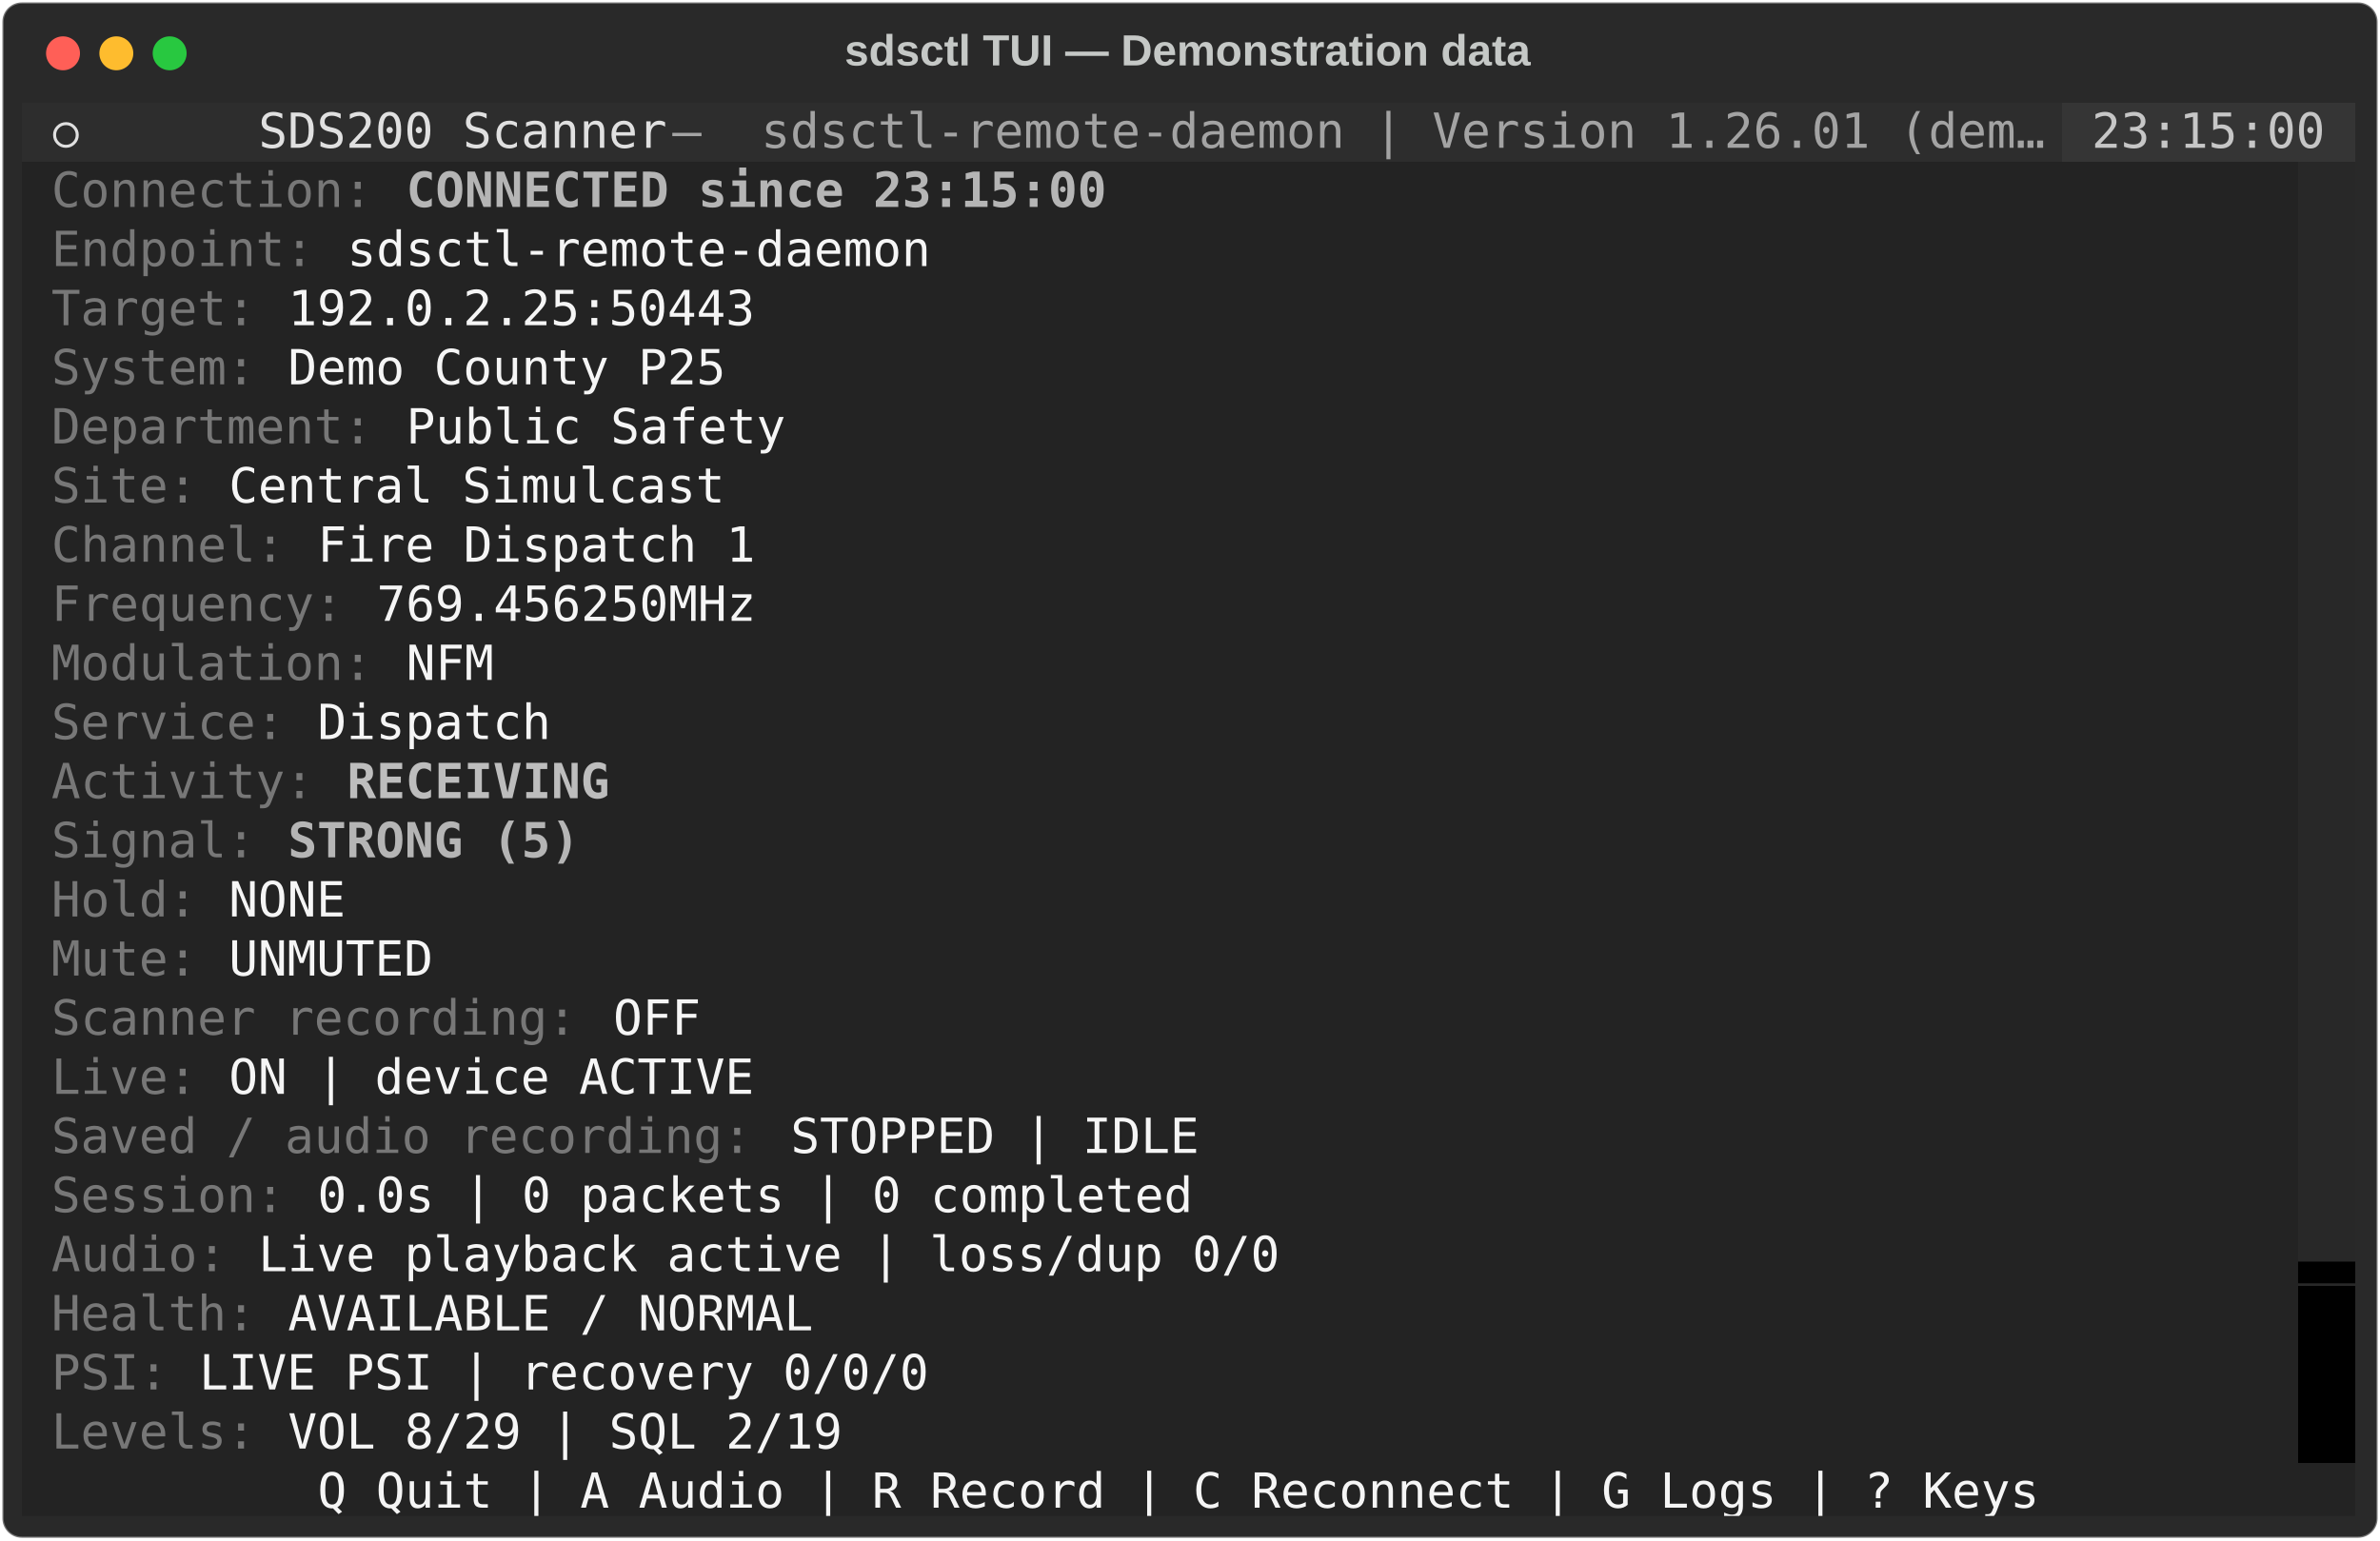
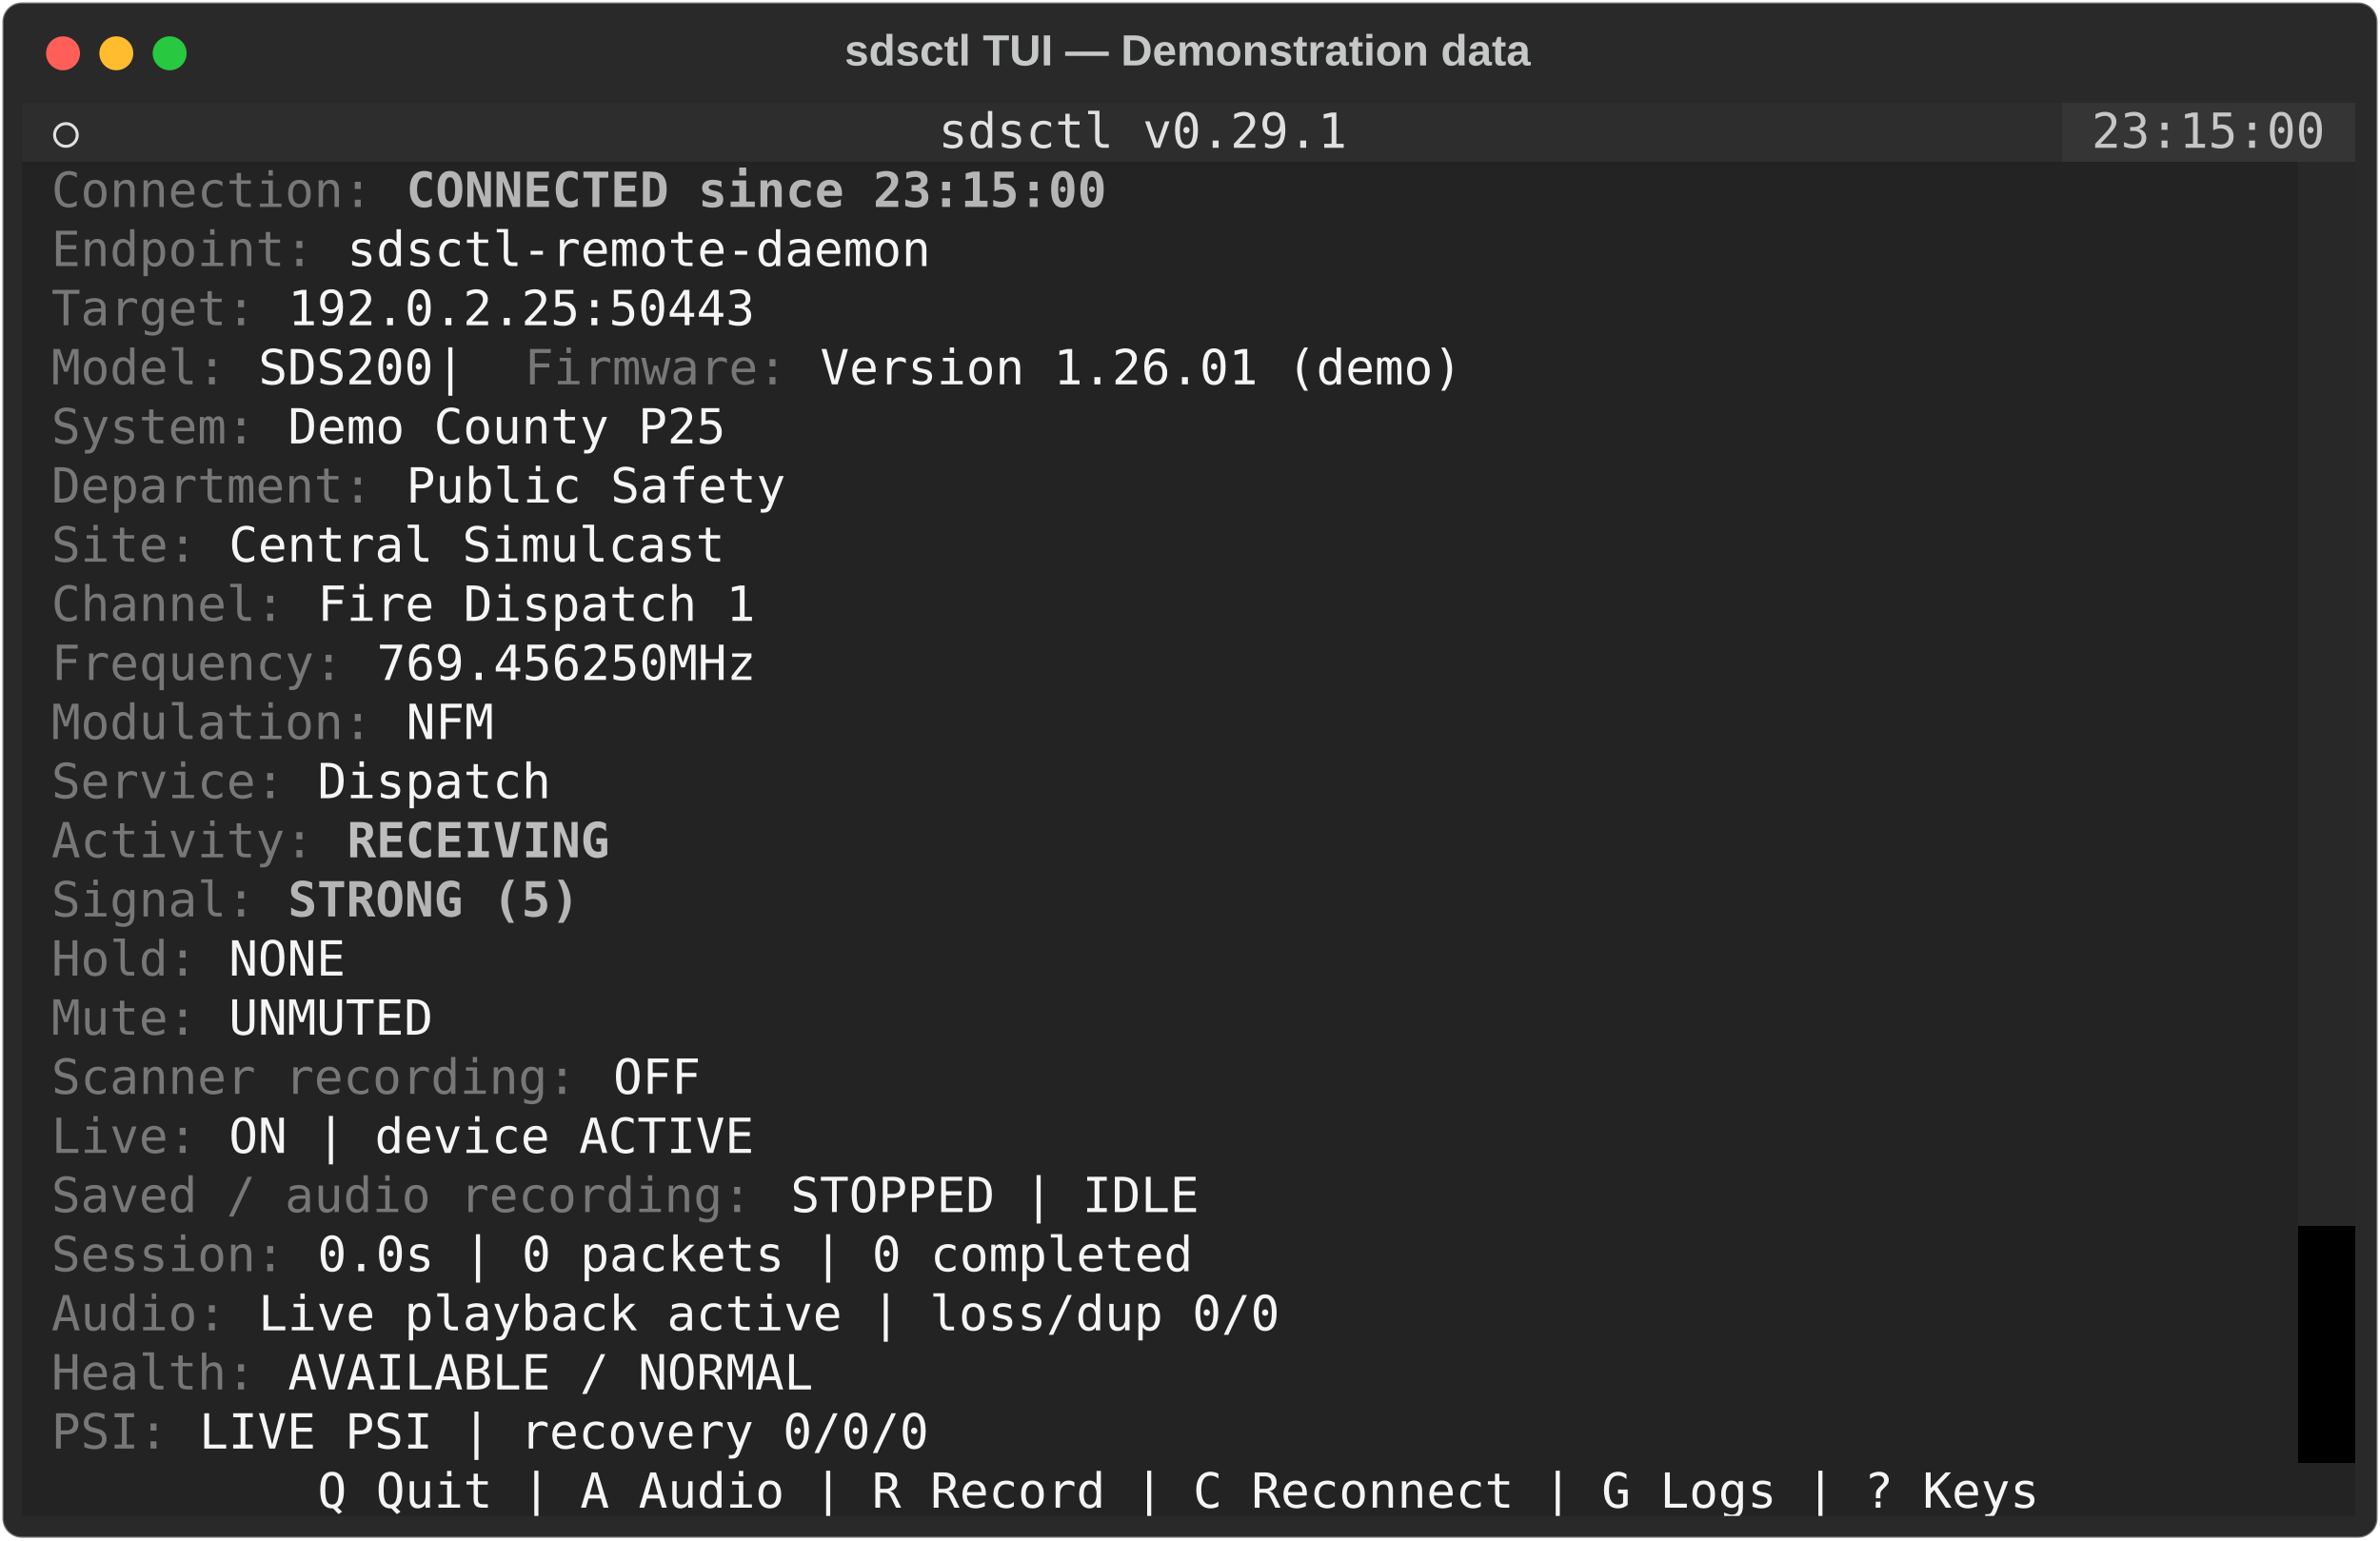
<svg xmlns="http://www.w3.org/2000/svg" class="rich-terminal" viewBox="0 0 982 635.6">
  <style>

    @font-face {
        font-family: "Fira Code";
        src: local("FiraCode-Regular"),
                url("https://cdnjs.cloudflare.com/ajax/libs/firacode/6.2.0/woff2/FiraCode-Regular.woff2") format("woff2"),
                url("https://cdnjs.cloudflare.com/ajax/libs/firacode/6.2.0/woff/FiraCode-Regular.woff") format("woff");
        font-style: normal;
        font-weight: 400;
    }
    @font-face {
        font-family: "Fira Code";
        src: local("FiraCode-Bold"),
                url("https://cdnjs.cloudflare.com/ajax/libs/firacode/6.2.0/woff2/FiraCode-Bold.woff2") format("woff2"),
                url("https://cdnjs.cloudflare.com/ajax/libs/firacode/6.2.0/woff/FiraCode-Bold.woff") format("woff");
        font-style: bold;
        font-weight: 700;
    }

    .terminal-tui-compact-matrix {
        font-family: Fira Code, monospace;
        font-size: 20px;
        line-height: 24.4px;
        font-variant-east-asian: full-width;
    }

    .terminal-tui-compact-title {
        font-size: 18px;
        font-weight: bold;
        font-family: arial;
    }

    .terminal-tui-compact-r1 { fill: #c5c8c6 }
.terminal-tui-compact-r2 { fill: #e0e0e0 }
- .terminal-tui-compact-r3 { fill: #a3a3a3 }
- .terminal-tui-compact-r4 { fill: #c6c6c6 }
- .terminal-tui-compact-r5 { fill: #777777 }
- .terminal-tui-compact-r6 { fill: #b5b5b5;font-weight: bold }
- .terminal-tui-compact-r7 { fill: #141414 }
- .terminal-tui-compact-r8 { fill: #f5f5f5 }
- .terminal-tui-compact-r9 { fill: #bdbdbd;font-weight: bold }
- .terminal-tui-compact-r10 { fill: #000000 }
+ .terminal-tui-compact-r3 { fill: #c6c6c6 }
+ .terminal-tui-compact-r4 { fill: #777777 }
+ .terminal-tui-compact-r5 { fill: #b5b5b5;font-weight: bold }
+ .terminal-tui-compact-r6 { fill: #141414 }
+ .terminal-tui-compact-r7 { fill: #f5f5f5 }
+ .terminal-tui-compact-r8 { fill: #bdbdbd;font-weight: bold }
    </style>
  <defs>
    <clipPath id="terminal-tui-compact-clip-terminal">
      <rect x="0" y="0" width="962.8" height="584.6" />
    </clipPath>
    <clipPath id="terminal-tui-compact-line-0">
      <rect x="0" y="1.5" width="963.8" height="24.65" />
    </clipPath>
    <clipPath id="terminal-tui-compact-line-1">
      <rect x="0" y="25.9" width="963.8" height="24.65" />
    </clipPath>
    <clipPath id="terminal-tui-compact-line-2">
      <rect x="0" y="50.3" width="963.8" height="24.65" />
    </clipPath>
    <clipPath id="terminal-tui-compact-line-3">
      <rect x="0" y="74.7" width="963.8" height="24.65" />
    </clipPath>
    <clipPath id="terminal-tui-compact-line-4">
      <rect x="0" y="99.1" width="963.8" height="24.65" />
    </clipPath>
    <clipPath id="terminal-tui-compact-line-5">
      <rect x="0" y="123.5" width="963.8" height="24.65" />
    </clipPath>
    <clipPath id="terminal-tui-compact-line-6">
      <rect x="0" y="147.9" width="963.8" height="24.65" />
    </clipPath>
    <clipPath id="terminal-tui-compact-line-7">
      <rect x="0" y="172.3" width="963.8" height="24.65" />
    </clipPath>
    <clipPath id="terminal-tui-compact-line-8">
      <rect x="0" y="196.7" width="963.8" height="24.65" />
    </clipPath>
    <clipPath id="terminal-tui-compact-line-9">
      <rect x="0" y="221.1" width="963.8" height="24.65" />
    </clipPath>
    <clipPath id="terminal-tui-compact-line-10">
      <rect x="0" y="245.5" width="963.8" height="24.65" />
    </clipPath>
    <clipPath id="terminal-tui-compact-line-11">
      <rect x="0" y="269.9" width="963.8" height="24.65" />
    </clipPath>
    <clipPath id="terminal-tui-compact-line-12">
      <rect x="0" y="294.3" width="963.8" height="24.65" />
    </clipPath>
    <clipPath id="terminal-tui-compact-line-13">
      <rect x="0" y="318.7" width="963.8" height="24.65" />
    </clipPath>
    <clipPath id="terminal-tui-compact-line-14">
      <rect x="0" y="343.1" width="963.8" height="24.65" />
    </clipPath>
    <clipPath id="terminal-tui-compact-line-15">
      <rect x="0" y="367.5" width="963.8" height="24.65" />
    </clipPath>
    <clipPath id="terminal-tui-compact-line-16">
      <rect x="0" y="391.9" width="963.8" height="24.65" />
    </clipPath>
    <clipPath id="terminal-tui-compact-line-17">
      <rect x="0" y="416.3" width="963.8" height="24.65" />
    </clipPath>
    <clipPath id="terminal-tui-compact-line-18">
      <rect x="0" y="440.7" width="963.8" height="24.65" />
    </clipPath>
    <clipPath id="terminal-tui-compact-line-19">
      <rect x="0" y="465.1" width="963.8" height="24.65" />
    </clipPath>
    <clipPath id="terminal-tui-compact-line-20">
      <rect x="0" y="489.5" width="963.8" height="24.65" />
    </clipPath>
    <clipPath id="terminal-tui-compact-line-21">
      <rect x="0" y="513.9" width="963.8" height="24.65" />
    </clipPath>
    <clipPath id="terminal-tui-compact-line-22">
      <rect x="0" y="538.3" width="963.8" height="24.65" />
    </clipPath>
  </defs>
  <rect fill="#292929" stroke="rgba(255,255,255,0.35)" stroke-width="1" x="1" y="1" width="980" height="633.6" rx="8" />
  <text class="terminal-tui-compact-title" fill="#c5c8c6" text-anchor="middle" x="490" y="27">sdsctl TUI — Demonstration data</text>
  <g transform="translate(26,22)">
    <circle cx="0" cy="0" r="7" fill="#ff5f57" />
    <circle cx="22" cy="0" r="7" fill="#febc2e" />
    <circle cx="44" cy="0" r="7" fill="#28c840" />
  </g>
  <g transform="translate(9, 41)" clip-path="url(#terminal-tui-compact-clip-terminal)">
    <rect fill="#2d2d2d" x="0" y="1.5" width="12.2" height="24.65" shape-rendering="crispEdges" />
    <rect fill="#2d2d2d" x="12.2" y="1.5" width="12.2" height="24.65" shape-rendering="crispEdges" />
    <rect fill="#2d2d2d" x="24.4" y="1.5" width="61" height="24.65" shape-rendering="crispEdges" />
    <rect fill="#2d2d2d" x="85.4" y="1.5" width="12.2" height="24.65" shape-rendering="crispEdges" />
-     <rect fill="#2d2d2d" x="97.6" y="1.5" width="170.8" height="24.65" shape-rendering="crispEdges" />
-     <rect fill="#2d2d2d" x="268.4" y="1.5" width="36.6" height="24.65" shape-rendering="crispEdges" />
-     <rect fill="#2d2d2d" x="305" y="1.5" width="536.8" height="24.65" shape-rendering="crispEdges" />
+     <rect fill="#2d2d2d" x="97.6" y="1.5" width="280.6" height="24.65" shape-rendering="crispEdges" />
+     <rect fill="#2d2d2d" x="378.2" y="1.5" width="170.8" height="24.65" shape-rendering="crispEdges" />
+     <rect fill="#2d2d2d" x="549" y="1.5" width="292.8" height="24.65" shape-rendering="crispEdges" />
    <rect fill="#353535" x="841.8" y="1.5" width="12.2" height="24.65" shape-rendering="crispEdges" />
    <rect fill="#353535" x="854" y="1.5" width="97.6" height="24.65" shape-rendering="crispEdges" />
    <rect fill="#353535" x="951.6" y="1.5" width="12.2" height="24.65" shape-rendering="crispEdges" />
    <rect fill="#232323" x="0" y="25.9" width="12.2" height="24.65" shape-rendering="crispEdges" />
    <rect fill="#232323" x="12.2" y="25.9" width="146.4" height="24.65" shape-rendering="crispEdges" />
    <rect fill="#232323" x="158.6" y="25.9" width="292.8" height="24.65" shape-rendering="crispEdges" />
    <rect fill="#232323" x="451.4" y="25.9" width="488" height="24.65" shape-rendering="crispEdges" />
    <rect fill="#282828" x="939.4" y="25.9" width="24.4" height="24.65" shape-rendering="crispEdges" />
    <rect fill="#232323" x="0" y="50.3" width="12.2" height="24.65" shape-rendering="crispEdges" />
    <rect fill="#232323" x="12.2" y="50.3" width="122" height="24.65" shape-rendering="crispEdges" />
    <rect fill="#232323" x="134.2" y="50.3" width="244" height="24.65" shape-rendering="crispEdges" />
    <rect fill="#232323" x="378.2" y="50.3" width="561.2" height="24.65" shape-rendering="crispEdges" />
    <rect fill="#282828" x="939.4" y="50.3" width="24.4" height="24.65" shape-rendering="crispEdges" />
    <rect fill="#232323" x="0" y="74.7" width="12.2" height="24.65" shape-rendering="crispEdges" />
    <rect fill="#232323" x="12.2" y="74.7" width="97.6" height="24.65" shape-rendering="crispEdges" />
    <rect fill="#232323" x="109.8" y="74.7" width="195.2" height="24.65" shape-rendering="crispEdges" />
    <rect fill="#232323" x="305" y="74.7" width="634.4" height="24.65" shape-rendering="crispEdges" />
    <rect fill="#282828" x="939.4" y="74.7" width="24.4" height="24.65" shape-rendering="crispEdges" />
    <rect fill="#232323" x="0" y="99.1" width="12.2" height="24.65" shape-rendering="crispEdges" />
-     <rect fill="#232323" x="12.2" y="99.1" width="97.6" height="24.65" shape-rendering="crispEdges" />
-     <rect fill="#232323" x="109.8" y="99.1" width="183" height="24.65" shape-rendering="crispEdges" />
-     <rect fill="#232323" x="292.8" y="99.1" width="646.6" height="24.65" shape-rendering="crispEdges" />
+     <rect fill="#232323" x="12.2" y="99.1" width="85.4" height="24.65" shape-rendering="crispEdges" />
+     <rect fill="#232323" x="97.6" y="99.1" width="73.2" height="24.65" shape-rendering="crispEdges" />
+     <rect fill="#232323" x="170.8" y="99.1" width="36.6" height="24.65" shape-rendering="crispEdges" />
+     <rect fill="#232323" x="207.4" y="99.1" width="122" height="24.65" shape-rendering="crispEdges" />
+     <rect fill="#232323" x="329.4" y="99.1" width="268.4" height="24.65" shape-rendering="crispEdges" />
+     <rect fill="#232323" x="597.8" y="99.1" width="341.6" height="24.65" shape-rendering="crispEdges" />
    <rect fill="#282828" x="939.4" y="99.1" width="24.4" height="24.65" shape-rendering="crispEdges" />
    <rect fill="#232323" x="0" y="123.5" width="12.2" height="24.65" shape-rendering="crispEdges" />
-     <rect fill="#232323" x="12.2" y="123.5" width="146.4" height="24.65" shape-rendering="crispEdges" />
-     <rect fill="#232323" x="158.6" y="123.5" width="158.6" height="24.65" shape-rendering="crispEdges" />
-     <rect fill="#232323" x="317.2" y="123.5" width="622.2" height="24.65" shape-rendering="crispEdges" />
+     <rect fill="#232323" x="12.2" y="123.5" width="97.6" height="24.65" shape-rendering="crispEdges" />
+     <rect fill="#232323" x="109.8" y="123.5" width="183" height="24.65" shape-rendering="crispEdges" />
+     <rect fill="#232323" x="292.8" y="123.5" width="646.6" height="24.65" shape-rendering="crispEdges" />
    <rect fill="#282828" x="939.4" y="123.5" width="24.4" height="24.65" shape-rendering="crispEdges" />
    <rect fill="#232323" x="0" y="147.9" width="12.2" height="24.65" shape-rendering="crispEdges" />
-     <rect fill="#232323" x="12.2" y="147.9" width="73.2" height="24.65" shape-rendering="crispEdges" />
-     <rect fill="#232323" x="85.4" y="147.9" width="207.4" height="24.65" shape-rendering="crispEdges" />
-     <rect fill="#232323" x="292.8" y="147.9" width="646.6" height="24.65" shape-rendering="crispEdges" />
+     <rect fill="#232323" x="12.2" y="147.9" width="146.4" height="24.65" shape-rendering="crispEdges" />
+     <rect fill="#232323" x="158.6" y="147.9" width="158.6" height="24.65" shape-rendering="crispEdges" />
+     <rect fill="#232323" x="317.2" y="147.9" width="622.2" height="24.65" shape-rendering="crispEdges" />
    <rect fill="#282828" x="939.4" y="147.9" width="24.4" height="24.65" shape-rendering="crispEdges" />
    <rect fill="#232323" x="0" y="172.3" width="12.2" height="24.65" shape-rendering="crispEdges" />
-     <rect fill="#232323" x="12.2" y="172.3" width="109.8" height="24.65" shape-rendering="crispEdges" />
-     <rect fill="#232323" x="122" y="172.3" width="183" height="24.65" shape-rendering="crispEdges" />
-     <rect fill="#232323" x="305" y="172.3" width="634.4" height="24.65" shape-rendering="crispEdges" />
+     <rect fill="#232323" x="12.2" y="172.3" width="73.2" height="24.65" shape-rendering="crispEdges" />
+     <rect fill="#232323" x="85.4" y="172.3" width="207.4" height="24.65" shape-rendering="crispEdges" />
+     <rect fill="#232323" x="292.8" y="172.3" width="646.6" height="24.65" shape-rendering="crispEdges" />
    <rect fill="#282828" x="939.4" y="172.3" width="24.4" height="24.65" shape-rendering="crispEdges" />
    <rect fill="#232323" x="0" y="196.7" width="12.2" height="24.65" shape-rendering="crispEdges" />
-     <rect fill="#232323" x="12.2" y="196.7" width="134.2" height="24.65" shape-rendering="crispEdges" />
-     <rect fill="#232323" x="146.4" y="196.7" width="158.6" height="24.65" shape-rendering="crispEdges" />
+     <rect fill="#232323" x="12.2" y="196.7" width="109.8" height="24.65" shape-rendering="crispEdges" />
+     <rect fill="#232323" x="122" y="196.7" width="183" height="24.65" shape-rendering="crispEdges" />
    <rect fill="#232323" x="305" y="196.7" width="634.4" height="24.65" shape-rendering="crispEdges" />
    <rect fill="#282828" x="939.4" y="196.7" width="24.4" height="24.65" shape-rendering="crispEdges" />
    <rect fill="#232323" x="0" y="221.1" width="12.2" height="24.65" shape-rendering="crispEdges" />
-     <rect fill="#232323" x="12.2" y="221.1" width="146.4" height="24.65" shape-rendering="crispEdges" />
-     <rect fill="#232323" x="158.6" y="221.1" width="36.6" height="24.65" shape-rendering="crispEdges" />
-     <rect fill="#232323" x="195.2" y="221.1" width="744.2" height="24.65" shape-rendering="crispEdges" />
+     <rect fill="#232323" x="12.2" y="221.1" width="134.2" height="24.65" shape-rendering="crispEdges" />
+     <rect fill="#232323" x="146.4" y="221.1" width="158.6" height="24.65" shape-rendering="crispEdges" />
+     <rect fill="#232323" x="305" y="221.1" width="634.4" height="24.65" shape-rendering="crispEdges" />
    <rect fill="#282828" x="939.4" y="221.1" width="24.4" height="24.65" shape-rendering="crispEdges" />
    <rect fill="#232323" x="0" y="245.5" width="12.2" height="24.65" shape-rendering="crispEdges" />
-     <rect fill="#232323" x="12.2" y="245.5" width="109.8" height="24.65" shape-rendering="crispEdges" />
-     <rect fill="#232323" x="122" y="245.5" width="97.6" height="24.65" shape-rendering="crispEdges" />
-     <rect fill="#232323" x="219.6" y="245.5" width="719.8" height="24.65" shape-rendering="crispEdges" />
+     <rect fill="#232323" x="12.2" y="245.5" width="146.4" height="24.65" shape-rendering="crispEdges" />
+     <rect fill="#232323" x="158.6" y="245.5" width="36.6" height="24.65" shape-rendering="crispEdges" />
+     <rect fill="#232323" x="195.2" y="245.5" width="744.2" height="24.65" shape-rendering="crispEdges" />
    <rect fill="#282828" x="939.4" y="245.5" width="24.4" height="24.65" shape-rendering="crispEdges" />
    <rect fill="#232323" x="0" y="269.9" width="12.2" height="24.65" shape-rendering="crispEdges" />
-     <rect fill="#232323" x="12.2" y="269.9" width="122" height="24.65" shape-rendering="crispEdges" />
-     <rect fill="#232323" x="134.2" y="269.9" width="109.8" height="24.65" shape-rendering="crispEdges" />
-     <rect fill="#232323" x="244" y="269.9" width="695.4" height="24.65" shape-rendering="crispEdges" />
+     <rect fill="#232323" x="12.2" y="269.9" width="109.8" height="24.65" shape-rendering="crispEdges" />
+     <rect fill="#232323" x="122" y="269.9" width="97.6" height="24.65" shape-rendering="crispEdges" />
+     <rect fill="#232323" x="219.6" y="269.9" width="719.8" height="24.65" shape-rendering="crispEdges" />
    <rect fill="#282828" x="939.4" y="269.9" width="24.4" height="24.65" shape-rendering="crispEdges" />
    <rect fill="#232323" x="0" y="294.3" width="12.2" height="24.65" shape-rendering="crispEdges" />
-     <rect fill="#232323" x="12.2" y="294.3" width="97.6" height="24.65" shape-rendering="crispEdges" />
-     <rect fill="#232323" x="109.8" y="294.3" width="122" height="24.65" shape-rendering="crispEdges" />
-     <rect fill="#232323" x="231.8" y="294.3" width="707.6" height="24.65" shape-rendering="crispEdges" />
+     <rect fill="#232323" x="12.2" y="294.3" width="122" height="24.65" shape-rendering="crispEdges" />
+     <rect fill="#232323" x="134.2" y="294.3" width="109.8" height="24.65" shape-rendering="crispEdges" />
+     <rect fill="#232323" x="244" y="294.3" width="695.4" height="24.65" shape-rendering="crispEdges" />
    <rect fill="#282828" x="939.4" y="294.3" width="24.4" height="24.65" shape-rendering="crispEdges" />
    <rect fill="#232323" x="0" y="318.7" width="12.2" height="24.65" shape-rendering="crispEdges" />
-     <rect fill="#232323" x="12.2" y="318.7" width="73.2" height="24.65" shape-rendering="crispEdges" />
-     <rect fill="#232323" x="85.4" y="318.7" width="48.8" height="24.65" shape-rendering="crispEdges" />
-     <rect fill="#232323" x="134.2" y="318.7" width="805.2" height="24.65" shape-rendering="crispEdges" />
+     <rect fill="#232323" x="12.2" y="318.7" width="97.6" height="24.65" shape-rendering="crispEdges" />
+     <rect fill="#232323" x="109.8" y="318.7" width="122" height="24.65" shape-rendering="crispEdges" />
+     <rect fill="#232323" x="231.8" y="318.7" width="707.6" height="24.65" shape-rendering="crispEdges" />
    <rect fill="#282828" x="939.4" y="318.7" width="24.4" height="24.65" shape-rendering="crispEdges" />
    <rect fill="#232323" x="0" y="343.1" width="12.2" height="24.65" shape-rendering="crispEdges" />
    <rect fill="#232323" x="12.2" y="343.1" width="73.2" height="24.65" shape-rendering="crispEdges" />
-     <rect fill="#232323" x="85.4" y="343.1" width="85.4" height="24.65" shape-rendering="crispEdges" />
-     <rect fill="#232323" x="170.8" y="343.1" width="768.6" height="24.65" shape-rendering="crispEdges" />
+     <rect fill="#232323" x="85.4" y="343.1" width="48.8" height="24.65" shape-rendering="crispEdges" />
+     <rect fill="#232323" x="134.2" y="343.1" width="805.2" height="24.65" shape-rendering="crispEdges" />
    <rect fill="#282828" x="939.4" y="343.1" width="24.4" height="24.65" shape-rendering="crispEdges" />
    <rect fill="#232323" x="0" y="367.5" width="12.2" height="24.65" shape-rendering="crispEdges" />
-     <rect fill="#232323" x="12.2" y="367.5" width="231.8" height="24.65" shape-rendering="crispEdges" />
-     <rect fill="#232323" x="244" y="367.5" width="36.6" height="24.65" shape-rendering="crispEdges" />
-     <rect fill="#232323" x="280.6" y="367.5" width="658.8" height="24.65" shape-rendering="crispEdges" />
+     <rect fill="#232323" x="12.2" y="367.5" width="73.2" height="24.65" shape-rendering="crispEdges" />
+     <rect fill="#232323" x="85.4" y="367.5" width="85.4" height="24.65" shape-rendering="crispEdges" />
+     <rect fill="#232323" x="170.8" y="367.5" width="768.6" height="24.65" shape-rendering="crispEdges" />
    <rect fill="#282828" x="939.4" y="367.5" width="24.4" height="24.65" shape-rendering="crispEdges" />
    <rect fill="#232323" x="0" y="391.9" width="12.2" height="24.65" shape-rendering="crispEdges" />
-     <rect fill="#232323" x="12.2" y="391.9" width="73.2" height="24.65" shape-rendering="crispEdges" />
-     <rect fill="#232323" x="85.4" y="391.9" width="219.6" height="24.65" shape-rendering="crispEdges" />
-     <rect fill="#232323" x="305" y="391.9" width="634.4" height="24.65" shape-rendering="crispEdges" />
+     <rect fill="#232323" x="12.2" y="391.9" width="231.8" height="24.65" shape-rendering="crispEdges" />
+     <rect fill="#232323" x="244" y="391.9" width="36.6" height="24.65" shape-rendering="crispEdges" />
+     <rect fill="#232323" x="280.6" y="391.9" width="658.8" height="24.65" shape-rendering="crispEdges" />
    <rect fill="#282828" x="939.4" y="391.9" width="24.4" height="24.65" shape-rendering="crispEdges" />
    <rect fill="#232323" x="0" y="416.3" width="12.2" height="24.65" shape-rendering="crispEdges" />
-     <rect fill="#232323" x="12.2" y="416.3" width="305" height="24.65" shape-rendering="crispEdges" />
-     <rect fill="#232323" x="317.2" y="416.3" width="170.8" height="24.65" shape-rendering="crispEdges" />
-     <rect fill="#232323" x="488" y="416.3" width="451.4" height="24.65" shape-rendering="crispEdges" />
+     <rect fill="#232323" x="12.2" y="416.3" width="73.2" height="24.65" shape-rendering="crispEdges" />
+     <rect fill="#232323" x="85.4" y="416.3" width="219.6" height="24.65" shape-rendering="crispEdges" />
+     <rect fill="#232323" x="305" y="416.3" width="634.4" height="24.65" shape-rendering="crispEdges" />
    <rect fill="#282828" x="939.4" y="416.3" width="24.4" height="24.65" shape-rendering="crispEdges" />
    <rect fill="#232323" x="0" y="440.7" width="12.2" height="24.65" shape-rendering="crispEdges" />
-     <rect fill="#232323" x="12.2" y="440.7" width="109.8" height="24.65" shape-rendering="crispEdges" />
-     <rect fill="#232323" x="122" y="440.7" width="366" height="24.65" shape-rendering="crispEdges" />
+     <rect fill="#232323" x="12.2" y="440.7" width="305" height="24.65" shape-rendering="crispEdges" />
+     <rect fill="#232323" x="317.2" y="440.7" width="170.8" height="24.65" shape-rendering="crispEdges" />
    <rect fill="#232323" x="488" y="440.7" width="451.4" height="24.65" shape-rendering="crispEdges" />
    <rect fill="#282828" x="939.4" y="440.7" width="24.4" height="24.65" shape-rendering="crispEdges" />
    <rect fill="#232323" x="0" y="465.1" width="12.2" height="24.65" shape-rendering="crispEdges" />
-     <rect fill="#232323" x="12.2" y="465.1" width="85.4" height="24.65" shape-rendering="crispEdges" />
-     <rect fill="#232323" x="97.6" y="465.1" width="427" height="24.65" shape-rendering="crispEdges" />
-     <rect fill="#232323" x="524.6" y="465.1" width="414.8" height="24.65" shape-rendering="crispEdges" />
-     <rect fill="#282828" x="939.4" y="465.1" width="24.4" height="24.65" shape-rendering="crispEdges" />
+     <rect fill="#232323" x="12.2" y="465.1" width="109.8" height="24.65" shape-rendering="crispEdges" />
+     <rect fill="#232323" x="122" y="465.1" width="366" height="24.65" shape-rendering="crispEdges" />
+     <rect fill="#232323" x="488" y="465.1" width="451.4" height="24.65" shape-rendering="crispEdges" />
+     <rect fill="#000000" x="939.4" y="465.1" width="24.4" height="24.65" shape-rendering="crispEdges" />
    <rect fill="#232323" x="0" y="489.5" width="12.2" height="24.65" shape-rendering="crispEdges" />
-     <rect fill="#232323" x="12.2" y="489.5" width="97.6" height="24.65" shape-rendering="crispEdges" />
-     <rect fill="#232323" x="109.8" y="489.5" width="219.6" height="24.65" shape-rendering="crispEdges" />
-     <rect fill="#232323" x="329.4" y="489.5" width="610" height="24.65" shape-rendering="crispEdges" />
+     <rect fill="#232323" x="12.2" y="489.5" width="85.4" height="24.65" shape-rendering="crispEdges" />
+     <rect fill="#232323" x="97.6" y="489.5" width="427" height="24.65" shape-rendering="crispEdges" />
+     <rect fill="#232323" x="524.6" y="489.5" width="414.8" height="24.65" shape-rendering="crispEdges" />
    <rect fill="#000000" x="939.4" y="489.5" width="24.4" height="24.65" shape-rendering="crispEdges" />
    <rect fill="#232323" x="0" y="513.9" width="12.2" height="24.65" shape-rendering="crispEdges" />
-     <rect fill="#232323" x="12.2" y="513.9" width="61" height="24.65" shape-rendering="crispEdges" />
-     <rect fill="#232323" x="73.2" y="513.9" width="305" height="24.65" shape-rendering="crispEdges" />
-     <rect fill="#232323" x="378.2" y="513.9" width="561.2" height="24.65" shape-rendering="crispEdges" />
+     <rect fill="#232323" x="12.2" y="513.9" width="97.6" height="24.65" shape-rendering="crispEdges" />
+     <rect fill="#232323" x="109.8" y="513.9" width="219.6" height="24.65" shape-rendering="crispEdges" />
+     <rect fill="#232323" x="329.4" y="513.9" width="610" height="24.65" shape-rendering="crispEdges" />
    <rect fill="#000000" x="939.4" y="513.9" width="24.4" height="24.65" shape-rendering="crispEdges" />
    <rect fill="#232323" x="0" y="538.3" width="12.2" height="24.65" shape-rendering="crispEdges" />
-     <rect fill="#232323" x="12.2" y="538.3" width="97.6" height="24.65" shape-rendering="crispEdges" />
-     <rect fill="#232323" x="109.8" y="538.3" width="231.8" height="24.65" shape-rendering="crispEdges" />
-     <rect fill="#232323" x="341.6" y="538.3" width="597.8" height="24.65" shape-rendering="crispEdges" />
+     <rect fill="#232323" x="12.2" y="538.3" width="61" height="24.65" shape-rendering="crispEdges" />
+     <rect fill="#232323" x="73.2" y="538.3" width="305" height="24.65" shape-rendering="crispEdges" />
+     <rect fill="#232323" x="378.2" y="538.3" width="561.2" height="24.65" shape-rendering="crispEdges" />
    <rect fill="#000000" x="939.4" y="538.3" width="24.4" height="24.65" shape-rendering="crispEdges" />
    <rect fill="#232323" x="0" y="562.7" width="12.2" height="24.65" shape-rendering="crispEdges" />
    <rect fill="#232323" x="12.2" y="562.7" width="109.8" height="24.65" shape-rendering="crispEdges" />
    <rect fill="#232323" x="122" y="562.7" width="719.8" height="24.65" shape-rendering="crispEdges" />
    <rect fill="#232323" x="841.8" y="562.7" width="109.8" height="24.65" shape-rendering="crispEdges" />
    <rect fill="#232323" x="951.6" y="562.7" width="12.2" height="24.65" shape-rendering="crispEdges" />
    <g class="terminal-tui-compact-matrix">
      <text class="terminal-tui-compact-r2" x="12.2" y="20" textLength="12.2" clip-path="url(#terminal-tui-compact-line-0)">⭘</text>
-       <text class="terminal-tui-compact-r2" x="97.6" y="20" textLength="170.8" clip-path="url(#terminal-tui-compact-line-0)">SDS200 Scanner</text>
-       <text class="terminal-tui-compact-r3" x="268.4" y="20" textLength="36.6" clip-path="url(#terminal-tui-compact-line-0)"> — </text>
-       <text class="terminal-tui-compact-r3" x="305" y="20" textLength="536.8" clip-path="url(#terminal-tui-compact-line-0)">sdsctl-remote-daemon | Version 1.26.01 (dem…</text>
-       <text class="terminal-tui-compact-r4" x="854" y="20" textLength="97.6" clip-path="url(#terminal-tui-compact-line-0)">23:15:00</text>
+       <text class="terminal-tui-compact-r2" x="378.2" y="20" textLength="170.8" clip-path="url(#terminal-tui-compact-line-0)">sdsctl v0.29.1</text>
+       <text class="terminal-tui-compact-r3" x="854" y="20" textLength="97.6" clip-path="url(#terminal-tui-compact-line-0)">23:15:00</text>
      <text class="terminal-tui-compact-r1" x="963.8" y="20" textLength="12.2" clip-path="url(#terminal-tui-compact-line-0)">
</text>
-       <text class="terminal-tui-compact-r5" x="12.2" y="44.4" textLength="146.4" clip-path="url(#terminal-tui-compact-line-1)">Connection: </text>
-       <text class="terminal-tui-compact-r6" x="158.6" y="44.4" textLength="292.8" clip-path="url(#terminal-tui-compact-line-1)">CONNECTED since 23:15:00</text>
+       <text class="terminal-tui-compact-r4" x="12.2" y="44.4" textLength="146.4" clip-path="url(#terminal-tui-compact-line-1)">Connection: </text>
+       <text class="terminal-tui-compact-r5" x="158.6" y="44.4" textLength="292.8" clip-path="url(#terminal-tui-compact-line-1)">CONNECTED since 23:15:00</text>
      <text class="terminal-tui-compact-r1" x="963.8" y="44.4" textLength="12.2" clip-path="url(#terminal-tui-compact-line-1)">
</text>
-       <text class="terminal-tui-compact-r5" x="12.2" y="68.8" textLength="122" clip-path="url(#terminal-tui-compact-line-2)">Endpoint: </text>
-       <text class="terminal-tui-compact-r8" x="134.2" y="68.8" textLength="244" clip-path="url(#terminal-tui-compact-line-2)">sdsctl-remote-daemon</text>
+       <text class="terminal-tui-compact-r4" x="12.2" y="68.8" textLength="122" clip-path="url(#terminal-tui-compact-line-2)">Endpoint: </text>
+       <text class="terminal-tui-compact-r7" x="134.2" y="68.8" textLength="244" clip-path="url(#terminal-tui-compact-line-2)">sdsctl-remote-daemon</text>
      <text class="terminal-tui-compact-r1" x="963.8" y="68.8" textLength="12.2" clip-path="url(#terminal-tui-compact-line-2)">
</text>
-       <text class="terminal-tui-compact-r5" x="12.2" y="93.2" textLength="97.6" clip-path="url(#terminal-tui-compact-line-3)">Target: </text>
-       <text class="terminal-tui-compact-r8" x="109.8" y="93.2" textLength="195.2" clip-path="url(#terminal-tui-compact-line-3)">192.0.2.25:50443</text>
+       <text class="terminal-tui-compact-r4" x="12.2" y="93.2" textLength="97.6" clip-path="url(#terminal-tui-compact-line-3)">Target: </text>
+       <text class="terminal-tui-compact-r7" x="109.8" y="93.2" textLength="195.2" clip-path="url(#terminal-tui-compact-line-3)">192.0.2.25:50443</text>
      <text class="terminal-tui-compact-r1" x="963.8" y="93.2" textLength="12.2" clip-path="url(#terminal-tui-compact-line-3)">
</text>
-       <text class="terminal-tui-compact-r5" x="12.2" y="117.6" textLength="97.6" clip-path="url(#terminal-tui-compact-line-4)">System: </text>
-       <text class="terminal-tui-compact-r8" x="109.8" y="117.6" textLength="183" clip-path="url(#terminal-tui-compact-line-4)">Demo County P25</text>
+       <text class="terminal-tui-compact-r4" x="12.2" y="117.6" textLength="85.4" clip-path="url(#terminal-tui-compact-line-4)">Model: </text>
+       <text class="terminal-tui-compact-r7" x="97.6" y="117.6" textLength="73.2" clip-path="url(#terminal-tui-compact-line-4)">SDS200</text>
+       <text class="terminal-tui-compact-r7" x="170.8" y="117.6" textLength="36.6" clip-path="url(#terminal-tui-compact-line-4)"> | </text>
+       <text class="terminal-tui-compact-r4" x="207.4" y="117.6" textLength="122" clip-path="url(#terminal-tui-compact-line-4)">Firmware: </text>
+       <text class="terminal-tui-compact-r7" x="329.4" y="117.6" textLength="268.4" clip-path="url(#terminal-tui-compact-line-4)">Version 1.26.01 (demo)</text>
      <text class="terminal-tui-compact-r1" x="963.8" y="117.6" textLength="12.2" clip-path="url(#terminal-tui-compact-line-4)">
</text>
-       <text class="terminal-tui-compact-r5" x="12.2" y="142" textLength="146.4" clip-path="url(#terminal-tui-compact-line-5)">Department: </text>
-       <text class="terminal-tui-compact-r8" x="158.6" y="142" textLength="158.6" clip-path="url(#terminal-tui-compact-line-5)">Public Safety</text>
+       <text class="terminal-tui-compact-r4" x="12.2" y="142" textLength="97.6" clip-path="url(#terminal-tui-compact-line-5)">System: </text>
+       <text class="terminal-tui-compact-r7" x="109.8" y="142" textLength="183" clip-path="url(#terminal-tui-compact-line-5)">Demo County P25</text>
      <text class="terminal-tui-compact-r1" x="963.8" y="142" textLength="12.2" clip-path="url(#terminal-tui-compact-line-5)">
</text>
-       <text class="terminal-tui-compact-r5" x="12.2" y="166.4" textLength="73.2" clip-path="url(#terminal-tui-compact-line-6)">Site: </text>
-       <text class="terminal-tui-compact-r8" x="85.4" y="166.4" textLength="207.4" clip-path="url(#terminal-tui-compact-line-6)">Central Simulcast</text>
+       <text class="terminal-tui-compact-r4" x="12.2" y="166.4" textLength="146.4" clip-path="url(#terminal-tui-compact-line-6)">Department: </text>
+       <text class="terminal-tui-compact-r7" x="158.6" y="166.4" textLength="158.6" clip-path="url(#terminal-tui-compact-line-6)">Public Safety</text>
      <text class="terminal-tui-compact-r1" x="963.8" y="166.4" textLength="12.2" clip-path="url(#terminal-tui-compact-line-6)">
</text>
-       <text class="terminal-tui-compact-r5" x="12.2" y="190.8" textLength="109.8" clip-path="url(#terminal-tui-compact-line-7)">Channel: </text>
-       <text class="terminal-tui-compact-r8" x="122" y="190.8" textLength="183" clip-path="url(#terminal-tui-compact-line-7)">Fire Dispatch 1</text>
+       <text class="terminal-tui-compact-r4" x="12.2" y="190.8" textLength="73.2" clip-path="url(#terminal-tui-compact-line-7)">Site: </text>
+       <text class="terminal-tui-compact-r7" x="85.4" y="190.8" textLength="207.4" clip-path="url(#terminal-tui-compact-line-7)">Central Simulcast</text>
      <text class="terminal-tui-compact-r1" x="963.8" y="190.8" textLength="12.2" clip-path="url(#terminal-tui-compact-line-7)">
</text>
-       <text class="terminal-tui-compact-r5" x="12.2" y="215.2" textLength="134.2" clip-path="url(#terminal-tui-compact-line-8)">Frequency: </text>
-       <text class="terminal-tui-compact-r8" x="146.4" y="215.2" textLength="158.6" clip-path="url(#terminal-tui-compact-line-8)">769.456250MHz</text>
+       <text class="terminal-tui-compact-r4" x="12.2" y="215.2" textLength="109.8" clip-path="url(#terminal-tui-compact-line-8)">Channel: </text>
+       <text class="terminal-tui-compact-r7" x="122" y="215.2" textLength="183" clip-path="url(#terminal-tui-compact-line-8)">Fire Dispatch 1</text>
      <text class="terminal-tui-compact-r1" x="963.8" y="215.2" textLength="12.2" clip-path="url(#terminal-tui-compact-line-8)">
</text>
-       <text class="terminal-tui-compact-r5" x="12.2" y="239.6" textLength="146.4" clip-path="url(#terminal-tui-compact-line-9)">Modulation: </text>
-       <text class="terminal-tui-compact-r8" x="158.6" y="239.6" textLength="36.6" clip-path="url(#terminal-tui-compact-line-9)">NFM</text>
+       <text class="terminal-tui-compact-r4" x="12.2" y="239.6" textLength="134.2" clip-path="url(#terminal-tui-compact-line-9)">Frequency: </text>
+       <text class="terminal-tui-compact-r7" x="146.4" y="239.6" textLength="158.6" clip-path="url(#terminal-tui-compact-line-9)">769.456250MHz</text>
      <text class="terminal-tui-compact-r1" x="963.8" y="239.6" textLength="12.2" clip-path="url(#terminal-tui-compact-line-9)">
</text>
-       <text class="terminal-tui-compact-r5" x="12.2" y="264" textLength="109.8" clip-path="url(#terminal-tui-compact-line-10)">Service: </text>
-       <text class="terminal-tui-compact-r8" x="122" y="264" textLength="97.6" clip-path="url(#terminal-tui-compact-line-10)">Dispatch</text>
+       <text class="terminal-tui-compact-r4" x="12.2" y="264" textLength="146.4" clip-path="url(#terminal-tui-compact-line-10)">Modulation: </text>
+       <text class="terminal-tui-compact-r7" x="158.6" y="264" textLength="36.6" clip-path="url(#terminal-tui-compact-line-10)">NFM</text>
      <text class="terminal-tui-compact-r1" x="963.8" y="264" textLength="12.2" clip-path="url(#terminal-tui-compact-line-10)">
</text>
-       <text class="terminal-tui-compact-r5" x="12.2" y="288.4" textLength="122" clip-path="url(#terminal-tui-compact-line-11)">Activity: </text>
-       <text class="terminal-tui-compact-r9" x="134.2" y="288.4" textLength="109.8" clip-path="url(#terminal-tui-compact-line-11)">RECEIVING</text>
+       <text class="terminal-tui-compact-r4" x="12.2" y="288.4" textLength="109.8" clip-path="url(#terminal-tui-compact-line-11)">Service: </text>
+       <text class="terminal-tui-compact-r7" x="122" y="288.4" textLength="97.6" clip-path="url(#terminal-tui-compact-line-11)">Dispatch</text>
      <text class="terminal-tui-compact-r1" x="963.8" y="288.4" textLength="12.2" clip-path="url(#terminal-tui-compact-line-11)">
</text>
-       <text class="terminal-tui-compact-r5" x="12.2" y="312.8" textLength="97.6" clip-path="url(#terminal-tui-compact-line-12)">Signal: </text>
-       <text class="terminal-tui-compact-r6" x="109.8" y="312.8" textLength="122" clip-path="url(#terminal-tui-compact-line-12)">STRONG (5)</text>
+       <text class="terminal-tui-compact-r4" x="12.2" y="312.8" textLength="122" clip-path="url(#terminal-tui-compact-line-12)">Activity: </text>
+       <text class="terminal-tui-compact-r8" x="134.2" y="312.8" textLength="109.8" clip-path="url(#terminal-tui-compact-line-12)">RECEIVING</text>
      <text class="terminal-tui-compact-r1" x="963.8" y="312.8" textLength="12.2" clip-path="url(#terminal-tui-compact-line-12)">
</text>
-       <text class="terminal-tui-compact-r5" x="12.2" y="337.2" textLength="73.2" clip-path="url(#terminal-tui-compact-line-13)">Hold: </text>
-       <text class="terminal-tui-compact-r8" x="85.4" y="337.2" textLength="48.8" clip-path="url(#terminal-tui-compact-line-13)">NONE</text>
+       <text class="terminal-tui-compact-r4" x="12.2" y="337.2" textLength="97.6" clip-path="url(#terminal-tui-compact-line-13)">Signal: </text>
+       <text class="terminal-tui-compact-r5" x="109.8" y="337.2" textLength="122" clip-path="url(#terminal-tui-compact-line-13)">STRONG (5)</text>
      <text class="terminal-tui-compact-r1" x="963.8" y="337.2" textLength="12.2" clip-path="url(#terminal-tui-compact-line-13)">
</text>
-       <text class="terminal-tui-compact-r5" x="12.2" y="361.6" textLength="73.2" clip-path="url(#terminal-tui-compact-line-14)">Mute: </text>
-       <text class="terminal-tui-compact-r8" x="85.4" y="361.6" textLength="85.4" clip-path="url(#terminal-tui-compact-line-14)">UNMUTED</text>
+       <text class="terminal-tui-compact-r4" x="12.2" y="361.6" textLength="73.2" clip-path="url(#terminal-tui-compact-line-14)">Hold: </text>
+       <text class="terminal-tui-compact-r7" x="85.4" y="361.6" textLength="48.8" clip-path="url(#terminal-tui-compact-line-14)">NONE</text>
      <text class="terminal-tui-compact-r1" x="963.8" y="361.6" textLength="12.2" clip-path="url(#terminal-tui-compact-line-14)">
</text>
-       <text class="terminal-tui-compact-r5" x="12.2" y="386" textLength="231.8" clip-path="url(#terminal-tui-compact-line-15)">Scanner recording: </text>
-       <text class="terminal-tui-compact-r8" x="244" y="386" textLength="36.6" clip-path="url(#terminal-tui-compact-line-15)">OFF</text>
+       <text class="terminal-tui-compact-r4" x="12.2" y="386" textLength="73.2" clip-path="url(#terminal-tui-compact-line-15)">Mute: </text>
+       <text class="terminal-tui-compact-r7" x="85.4" y="386" textLength="85.4" clip-path="url(#terminal-tui-compact-line-15)">UNMUTED</text>
      <text class="terminal-tui-compact-r1" x="963.8" y="386" textLength="12.2" clip-path="url(#terminal-tui-compact-line-15)">
</text>
-       <text class="terminal-tui-compact-r5" x="12.2" y="410.4" textLength="73.2" clip-path="url(#terminal-tui-compact-line-16)">Live: </text>
-       <text class="terminal-tui-compact-r8" x="85.4" y="410.4" textLength="219.6" clip-path="url(#terminal-tui-compact-line-16)">ON | device ACTIVE</text>
+       <text class="terminal-tui-compact-r4" x="12.2" y="410.4" textLength="231.8" clip-path="url(#terminal-tui-compact-line-16)">Scanner recording: </text>
+       <text class="terminal-tui-compact-r7" x="244" y="410.4" textLength="36.6" clip-path="url(#terminal-tui-compact-line-16)">OFF</text>
      <text class="terminal-tui-compact-r1" x="963.8" y="410.4" textLength="12.2" clip-path="url(#terminal-tui-compact-line-16)">
</text>
-       <text class="terminal-tui-compact-r5" x="12.2" y="434.8" textLength="305" clip-path="url(#terminal-tui-compact-line-17)">Saved / audio recording: </text>
-       <text class="terminal-tui-compact-r8" x="317.2" y="434.8" textLength="170.8" clip-path="url(#terminal-tui-compact-line-17)">STOPPED | IDLE</text>
+       <text class="terminal-tui-compact-r4" x="12.2" y="434.8" textLength="73.2" clip-path="url(#terminal-tui-compact-line-17)">Live: </text>
+       <text class="terminal-tui-compact-r7" x="85.4" y="434.8" textLength="219.6" clip-path="url(#terminal-tui-compact-line-17)">ON | device ACTIVE</text>
      <text class="terminal-tui-compact-r1" x="963.8" y="434.8" textLength="12.2" clip-path="url(#terminal-tui-compact-line-17)">
</text>
-       <text class="terminal-tui-compact-r5" x="12.2" y="459.2" textLength="109.8" clip-path="url(#terminal-tui-compact-line-18)">Session: </text>
-       <text class="terminal-tui-compact-r8" x="122" y="459.2" textLength="366" clip-path="url(#terminal-tui-compact-line-18)">0.0s | 0 packets | 0 completed</text>
+       <text class="terminal-tui-compact-r4" x="12.2" y="459.2" textLength="305" clip-path="url(#terminal-tui-compact-line-18)">Saved / audio recording: </text>
+       <text class="terminal-tui-compact-r7" x="317.2" y="459.2" textLength="170.8" clip-path="url(#terminal-tui-compact-line-18)">STOPPED | IDLE</text>
      <text class="terminal-tui-compact-r1" x="963.8" y="459.2" textLength="12.2" clip-path="url(#terminal-tui-compact-line-18)">
</text>
-       <text class="terminal-tui-compact-r5" x="12.2" y="483.6" textLength="85.4" clip-path="url(#terminal-tui-compact-line-19)">Audio: </text>
-       <text class="terminal-tui-compact-r8" x="97.6" y="483.6" textLength="427" clip-path="url(#terminal-tui-compact-line-19)">Live playback active | loss/dup 0/0</text>
-       <text class="terminal-tui-compact-r10" x="939.4" y="483.6" textLength="24.4" clip-path="url(#terminal-tui-compact-line-19)">▃▃</text>
+       <text class="terminal-tui-compact-r4" x="12.2" y="483.6" textLength="109.8" clip-path="url(#terminal-tui-compact-line-19)">Session: </text>
+       <text class="terminal-tui-compact-r7" x="122" y="483.6" textLength="366" clip-path="url(#terminal-tui-compact-line-19)">0.0s | 0 packets | 0 completed</text>
      <text class="terminal-tui-compact-r1" x="963.8" y="483.6" textLength="12.2" clip-path="url(#terminal-tui-compact-line-19)">
</text>
-       <text class="terminal-tui-compact-r5" x="12.2" y="508" textLength="97.6" clip-path="url(#terminal-tui-compact-line-20)">Health: </text>
-       <text class="terminal-tui-compact-r8" x="109.8" y="508" textLength="219.6" clip-path="url(#terminal-tui-compact-line-20)">AVAILABLE / NORMAL</text>
+       <text class="terminal-tui-compact-r4" x="12.2" y="508" textLength="85.4" clip-path="url(#terminal-tui-compact-line-20)">Audio: </text>
+       <text class="terminal-tui-compact-r7" x="97.6" y="508" textLength="427" clip-path="url(#terminal-tui-compact-line-20)">Live playback active | loss/dup 0/0</text>
      <text class="terminal-tui-compact-r1" x="963.8" y="508" textLength="12.2" clip-path="url(#terminal-tui-compact-line-20)">
</text>
-       <text class="terminal-tui-compact-r5" x="12.2" y="532.4" textLength="61" clip-path="url(#terminal-tui-compact-line-21)">PSI: </text>
-       <text class="terminal-tui-compact-r8" x="73.2" y="532.4" textLength="305" clip-path="url(#terminal-tui-compact-line-21)">LIVE PSI | recovery 0/0/0</text>
+       <text class="terminal-tui-compact-r4" x="12.2" y="532.4" textLength="97.6" clip-path="url(#terminal-tui-compact-line-21)">Health: </text>
+       <text class="terminal-tui-compact-r7" x="109.8" y="532.4" textLength="219.6" clip-path="url(#terminal-tui-compact-line-21)">AVAILABLE / NORMAL</text>
      <text class="terminal-tui-compact-r1" x="963.8" y="532.4" textLength="12.2" clip-path="url(#terminal-tui-compact-line-21)">
</text>
-       <text class="terminal-tui-compact-r5" x="12.2" y="556.8" textLength="97.6" clip-path="url(#terminal-tui-compact-line-22)">Levels: </text>
-       <text class="terminal-tui-compact-r8" x="109.8" y="556.8" textLength="231.8" clip-path="url(#terminal-tui-compact-line-22)">VOL 8/29 | SQL 2/19</text>
+       <text class="terminal-tui-compact-r4" x="12.2" y="556.8" textLength="61" clip-path="url(#terminal-tui-compact-line-22)">PSI: </text>
+       <text class="terminal-tui-compact-r7" x="73.2" y="556.8" textLength="305" clip-path="url(#terminal-tui-compact-line-22)">LIVE PSI | recovery 0/0/0</text>
      <text class="terminal-tui-compact-r1" x="963.8" y="556.8" textLength="12.2" clip-path="url(#terminal-tui-compact-line-22)">
</text>
-       <text class="terminal-tui-compact-r8" x="122" y="581.2" textLength="719.8" clip-path="url(#terminal-tui-compact-line-23)">Q Quit | A Audio | R Record | C Reconnect | G Logs | ? Keys</text>
+       <text class="terminal-tui-compact-r7" x="122" y="581.2" textLength="719.8" clip-path="url(#terminal-tui-compact-line-23)">Q Quit | A Audio | R Record | C Reconnect | G Logs | ? Keys</text>
    </g>
  </g>
</svg>
